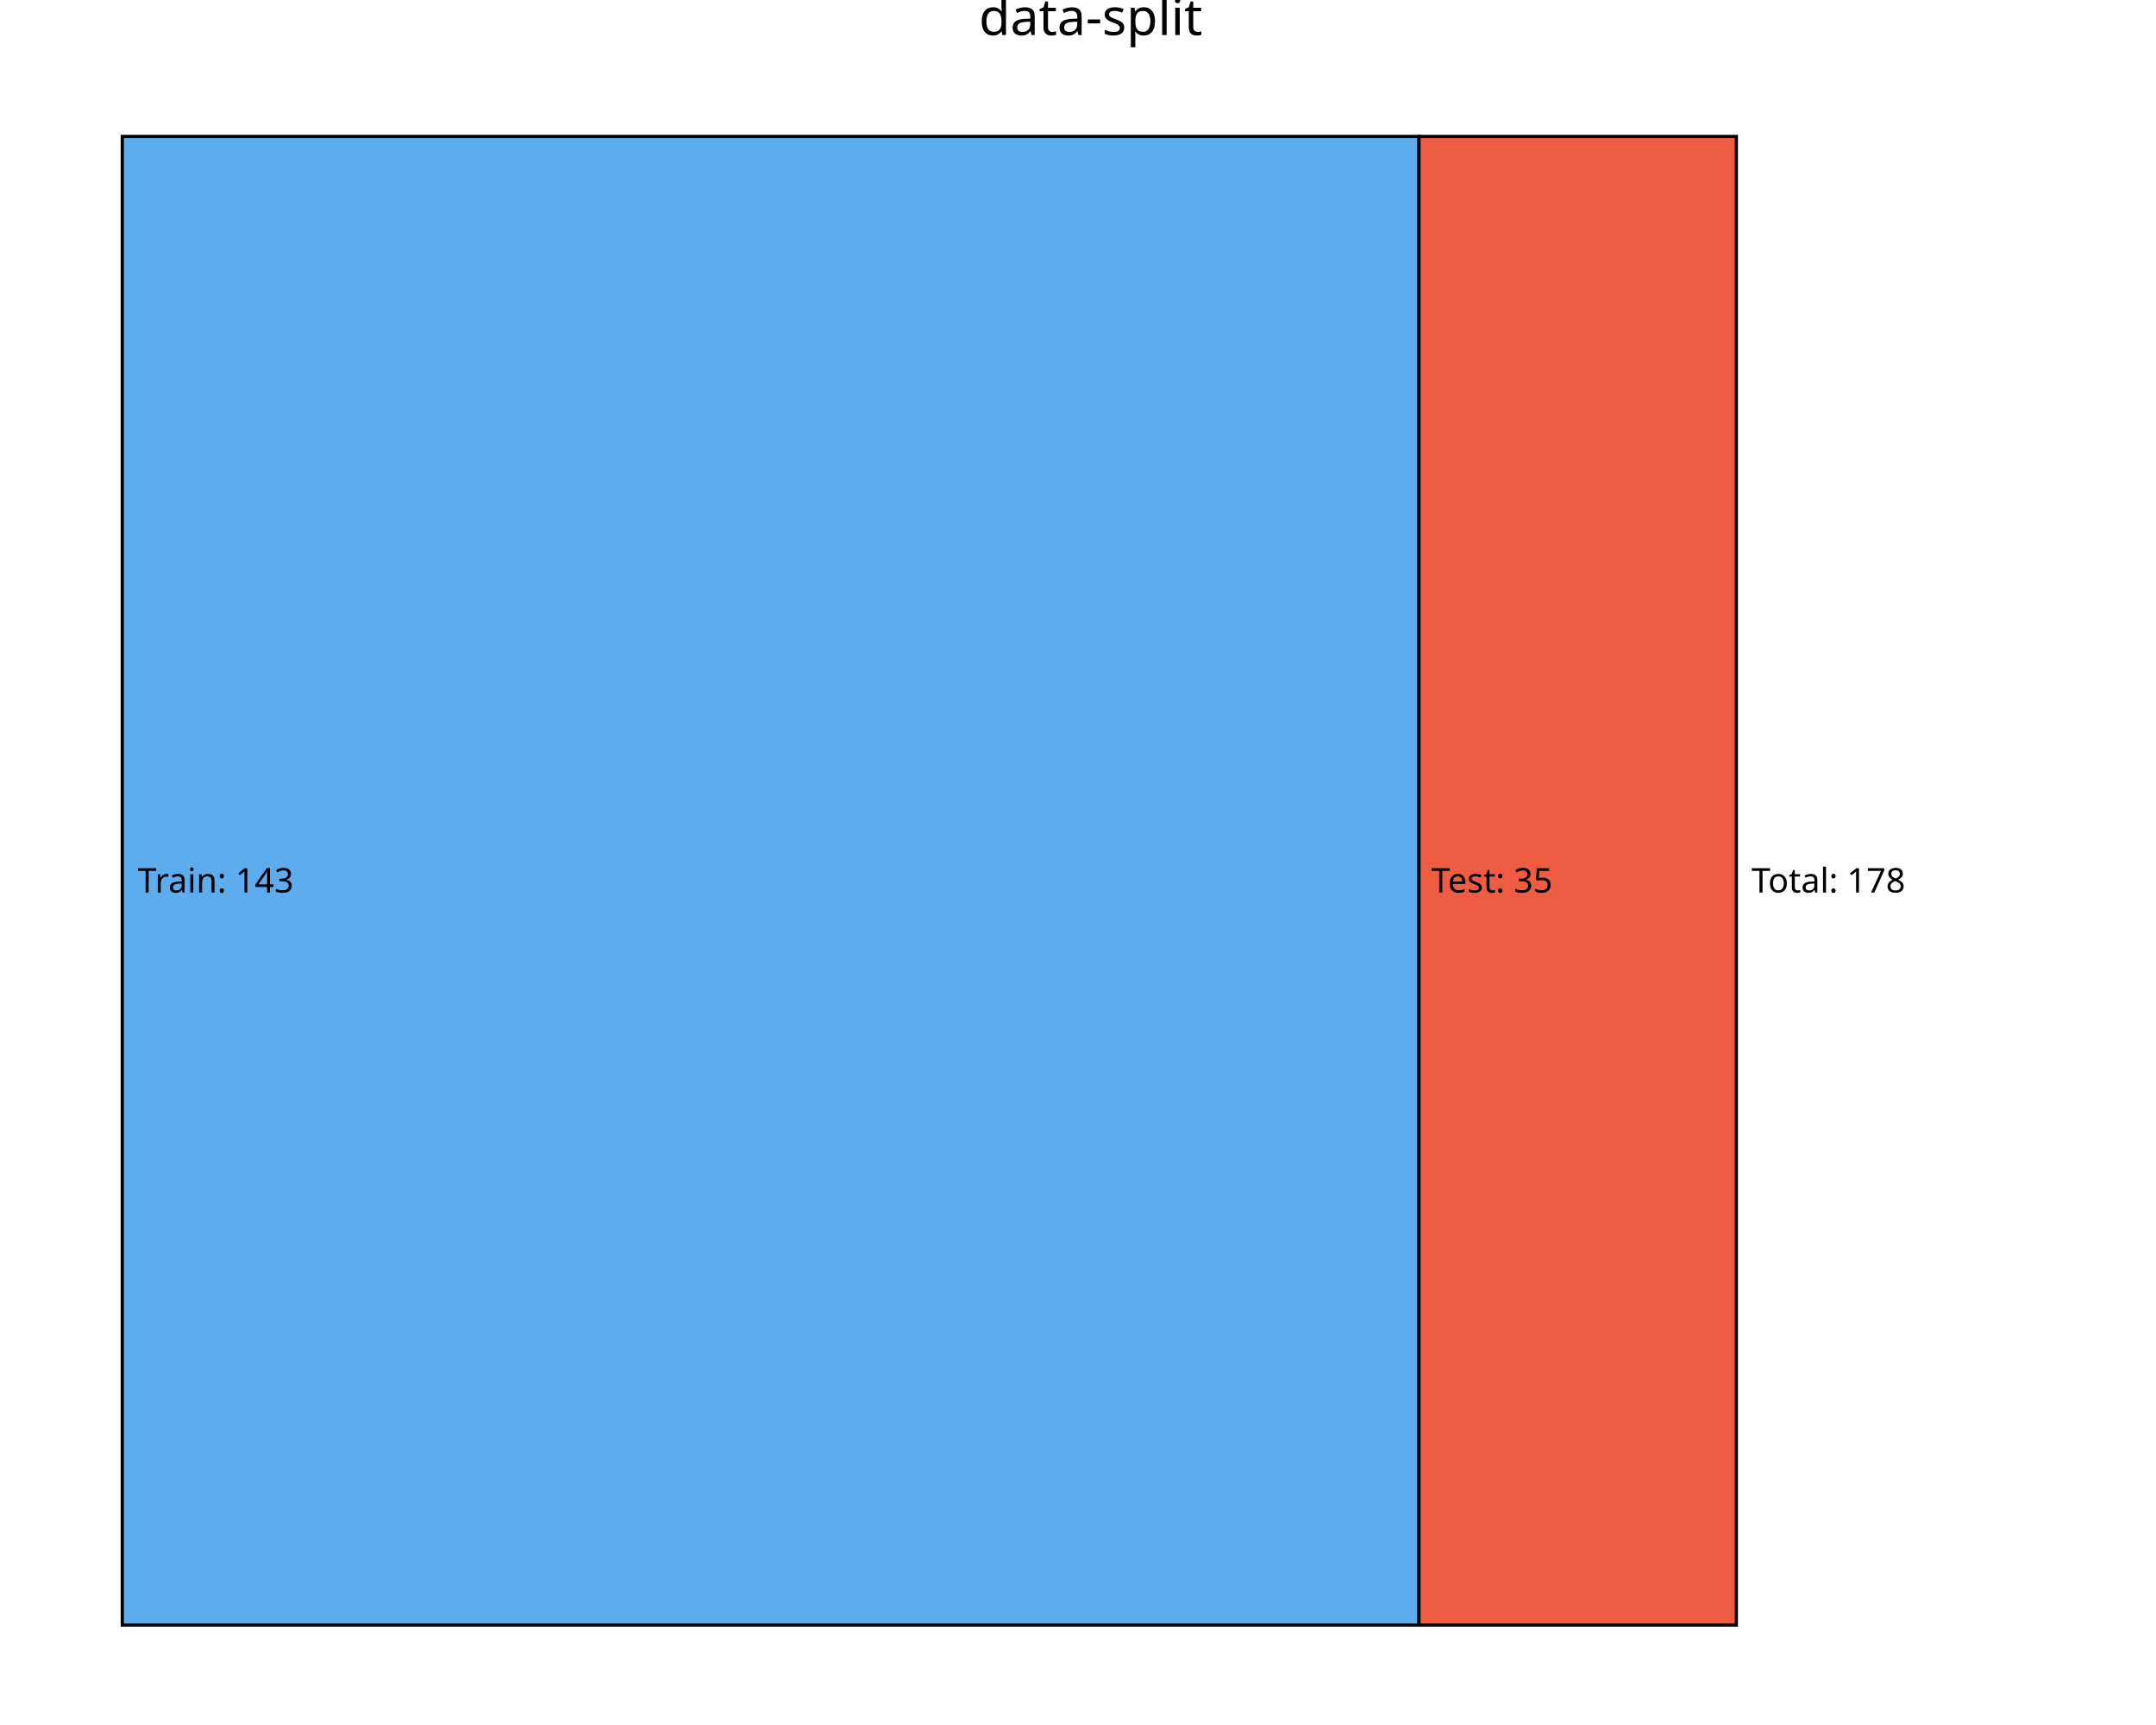
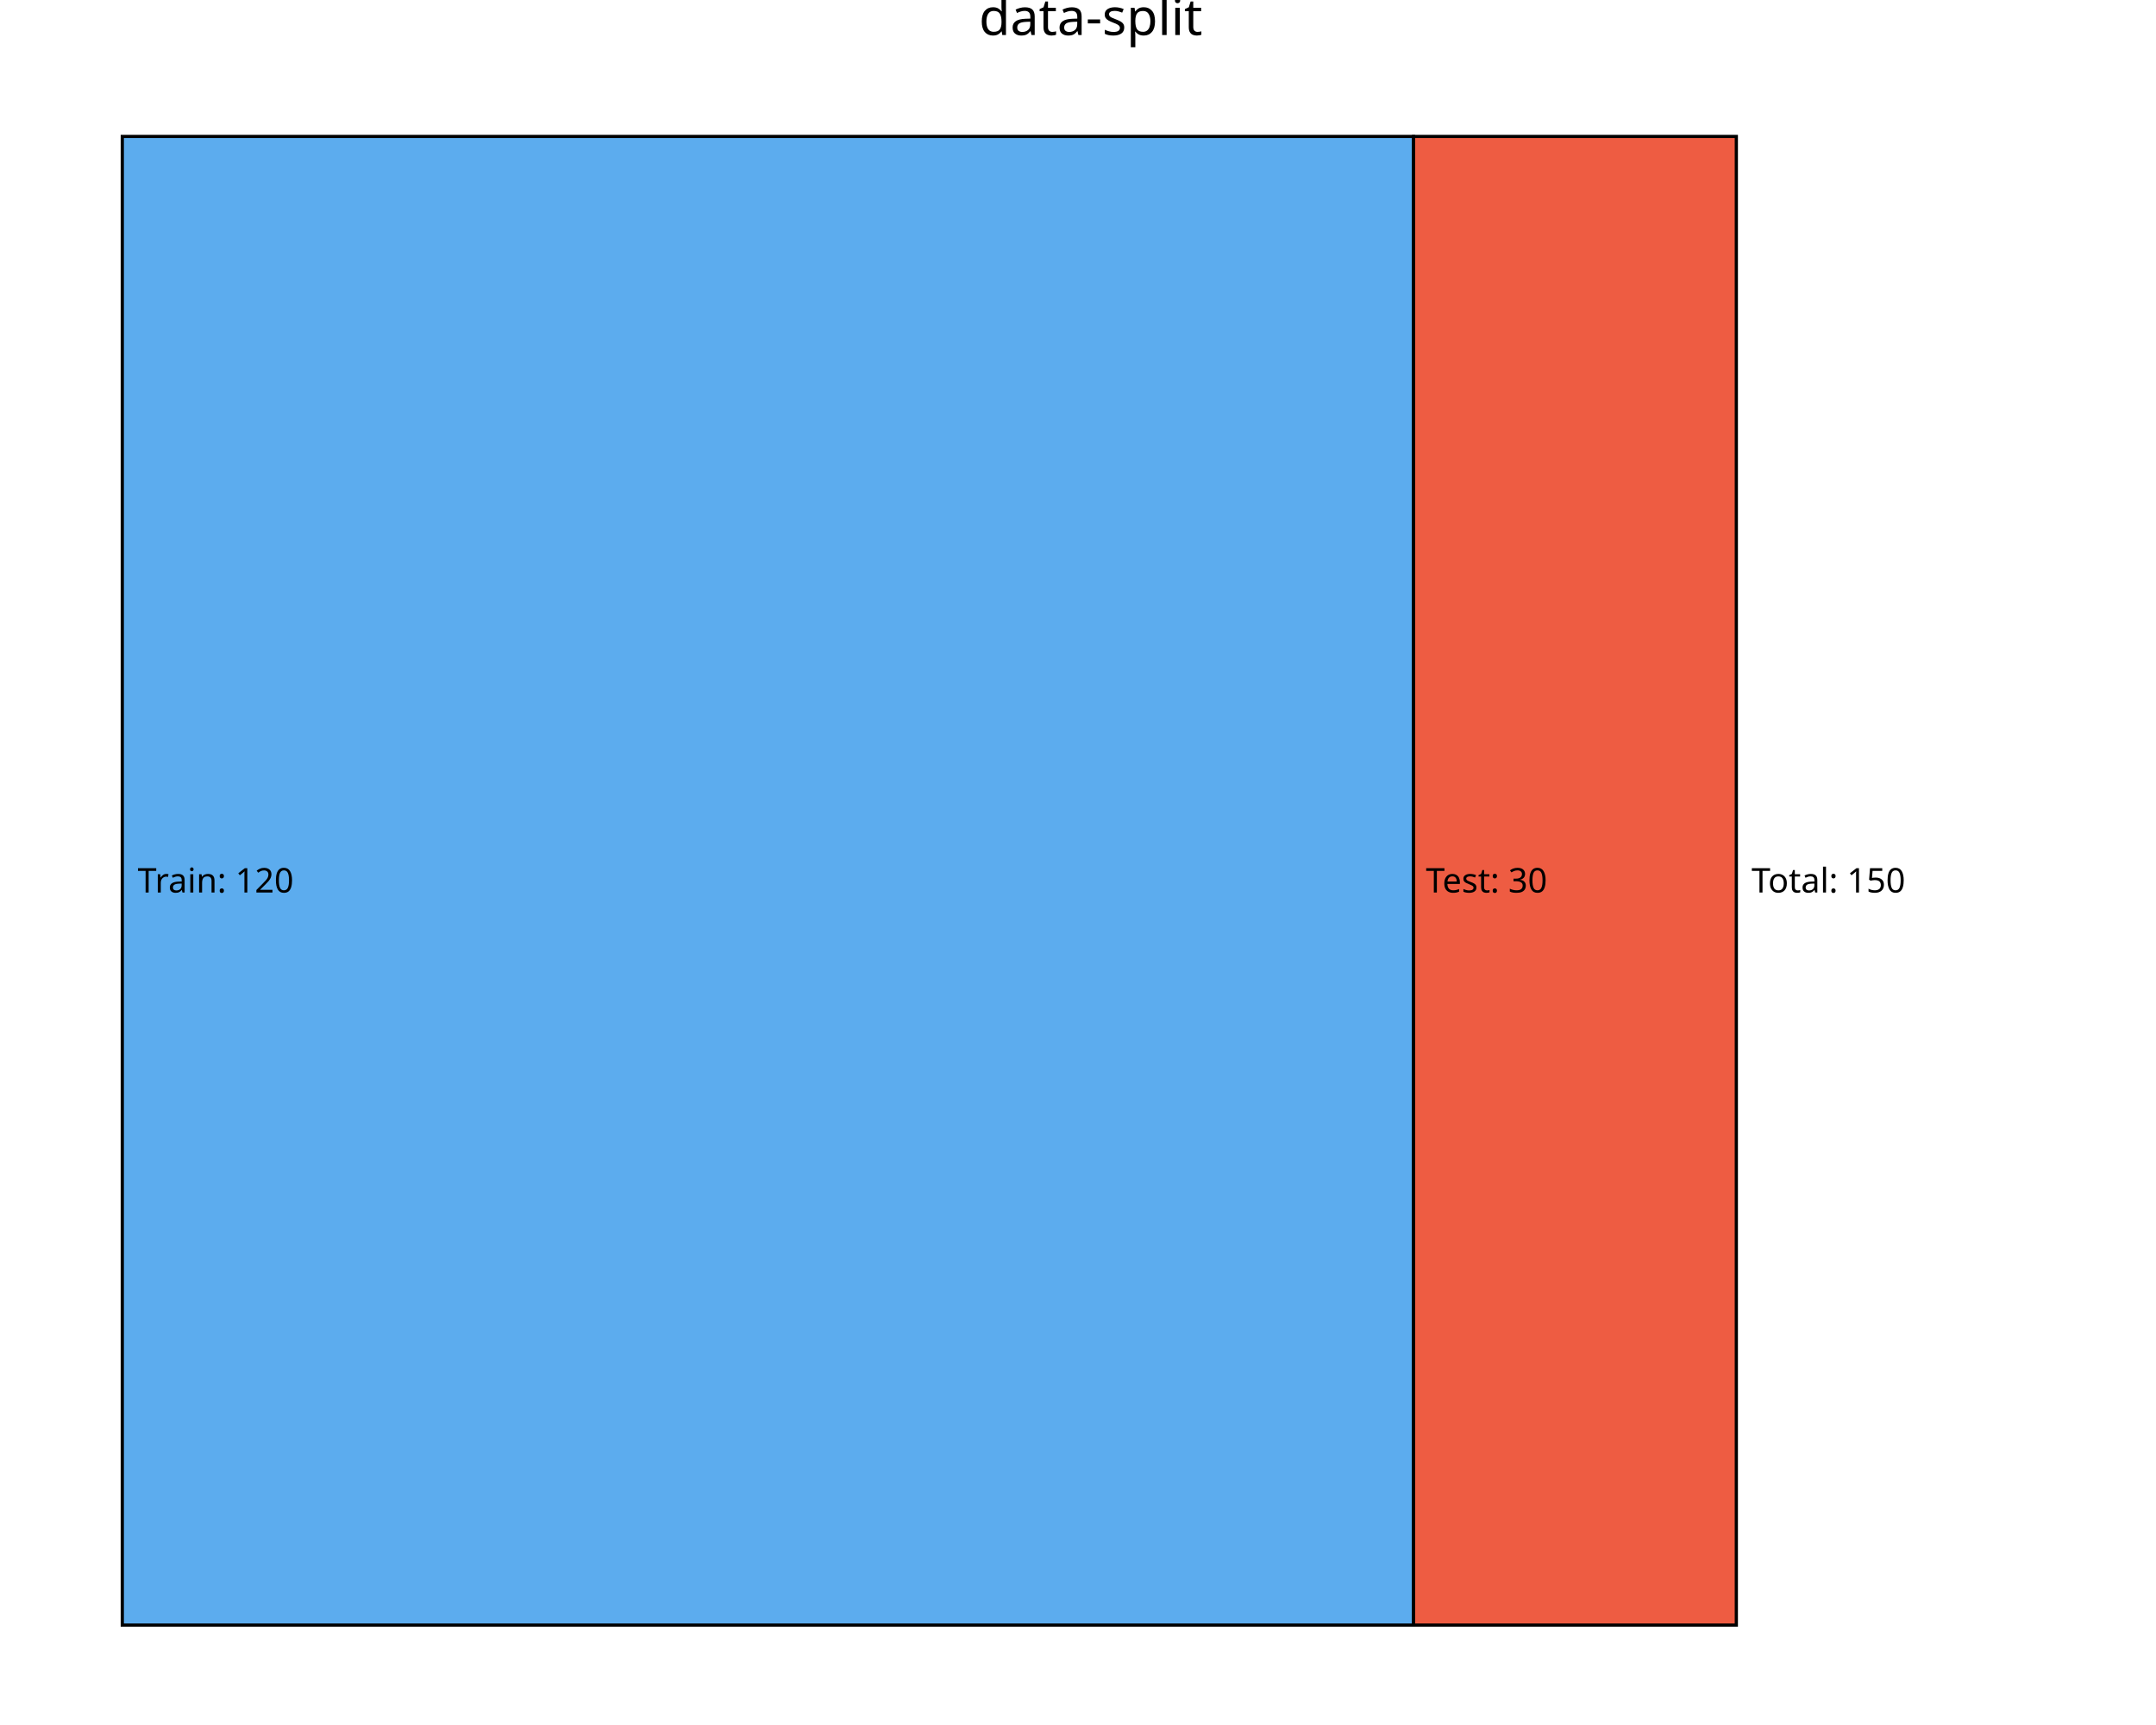
<svg xmlns="http://www.w3.org/2000/svg" class="svglite" data-engine-version="2.0" width="720.00pt" height="576.00pt" viewBox="0 0 720.00 576.00">
  <defs>
    <style type="text/css">
    .svglite line, .svglite polyline, .svglite polygon, .svglite path, .svglite rect, .svglite circle {
      fill: none;
      stroke: #000000;
      stroke-linecap: round;
      stroke-linejoin: round;
      stroke-miterlimit: 10.00;
    }
  </style>
  </defs>
  <rect width="100%" height="100%" style="stroke: none; fill: #FFFFFF;" />
  <defs>
    <clipPath id="cpMC4wMHw3MjAuMDB8MC4wMHw1NzYuMDA=">
      <rect x="0.00" y="0.00" width="720.00" height="576.00" />
    </clipPath>
  </defs>
  <g clip-path="url(#cpMC4wMHw3MjAuMDB8MC4wMHw1NzYuMDA=)">
    <rect x="0.00" y="0.00" width="720.00" height="576.00" style="stroke-width: 10.67; stroke: none;" />
  </g>
  <defs>
    <clipPath id="cpOC41MHw3MjAuMDB8MjAuNzF8NTY3LjUw">
      <rect x="8.50" y="20.71" width="711.50" height="546.79" />
    </clipPath>
  </defs>
  <g clip-path="url(#cpOC41MHw3MjAuMDB8MjAuNzF8NTY3LjUw)">
    <rect x="8.50" y="20.71" width="711.50" height="546.79" style="stroke-width: 10.67; stroke: none;" />
-     <rect x="40.84" y="45.56" width="433.03" height="497.08" style="stroke-width: 1.07; stroke-linecap: butt; stroke-linejoin: miter; fill: #5CACEE;" />
-     <rect x="473.87" y="45.56" width="105.99" height="497.08" style="stroke-width: 1.07; stroke-linecap: butt; stroke-linejoin: miter; fill: #EE5C42;" />
-     <text x="45.97" y="298.02" style="font-size: 11.38px; font-family: sans;" textLength="51.24px" lengthAdjust="spacingAndGlyphs">Train: 143</text>
-     <text x="477.98" y="298.02" style="font-size: 11.38px; font-family: sans;" textLength="41.12px" lengthAdjust="spacingAndGlyphs">Test: 35</text>
-     <text x="584.92" y="298.02" style="font-size: 11.38px; font-family: sans;" textLength="50.61px" lengthAdjust="spacingAndGlyphs">Total: 178</text>
+     <rect x="40.84" y="45.56" width="431.21" height="497.08" style="stroke-width: 1.07; stroke-linecap: butt; stroke-linejoin: miter; fill: #5CACEE;" />
+     <rect x="472.05" y="45.56" width="107.80" height="497.08" style="stroke-width: 1.07; stroke-linecap: butt; stroke-linejoin: miter; fill: #EE5C42;" />
+     <text x="45.97" y="298.02" style="font-size: 11.38px; font-family: sans;" textLength="51.24px" lengthAdjust="spacingAndGlyphs">Train: 120</text>
+     <text x="476.17" y="298.02" style="font-size: 11.38px; font-family: sans;" textLength="41.12px" lengthAdjust="spacingAndGlyphs">Test: 30</text>
+     <text x="584.92" y="298.02" style="font-size: 11.38px; font-family: sans;" textLength="50.61px" lengthAdjust="spacingAndGlyphs">Total: 150</text>
    <rect x="8.50" y="20.71" width="711.50" height="546.79" style="stroke-width: 0.00; stroke: none;" />
  </g>
  <g clip-path="url(#cpMC4wMHw3MjAuMDB8MC4wMHw1NzYuMDA=)">
    <polyline points="8.50,567.50 8.50,20.71 " style="stroke-width: 0.00; stroke: none; stroke-linecap: butt;" />
    <polyline points="8.50,567.50 720.00,567.50 " style="stroke-width: 0.00; stroke: none; stroke-linecap: butt;" />
    <text x="364.25" y="11.70" text-anchor="middle" style="font-size: 17.00px; font-family: sans;" textLength="68.98px" lengthAdjust="spacingAndGlyphs">data-split</text>
  </g>
</svg>
